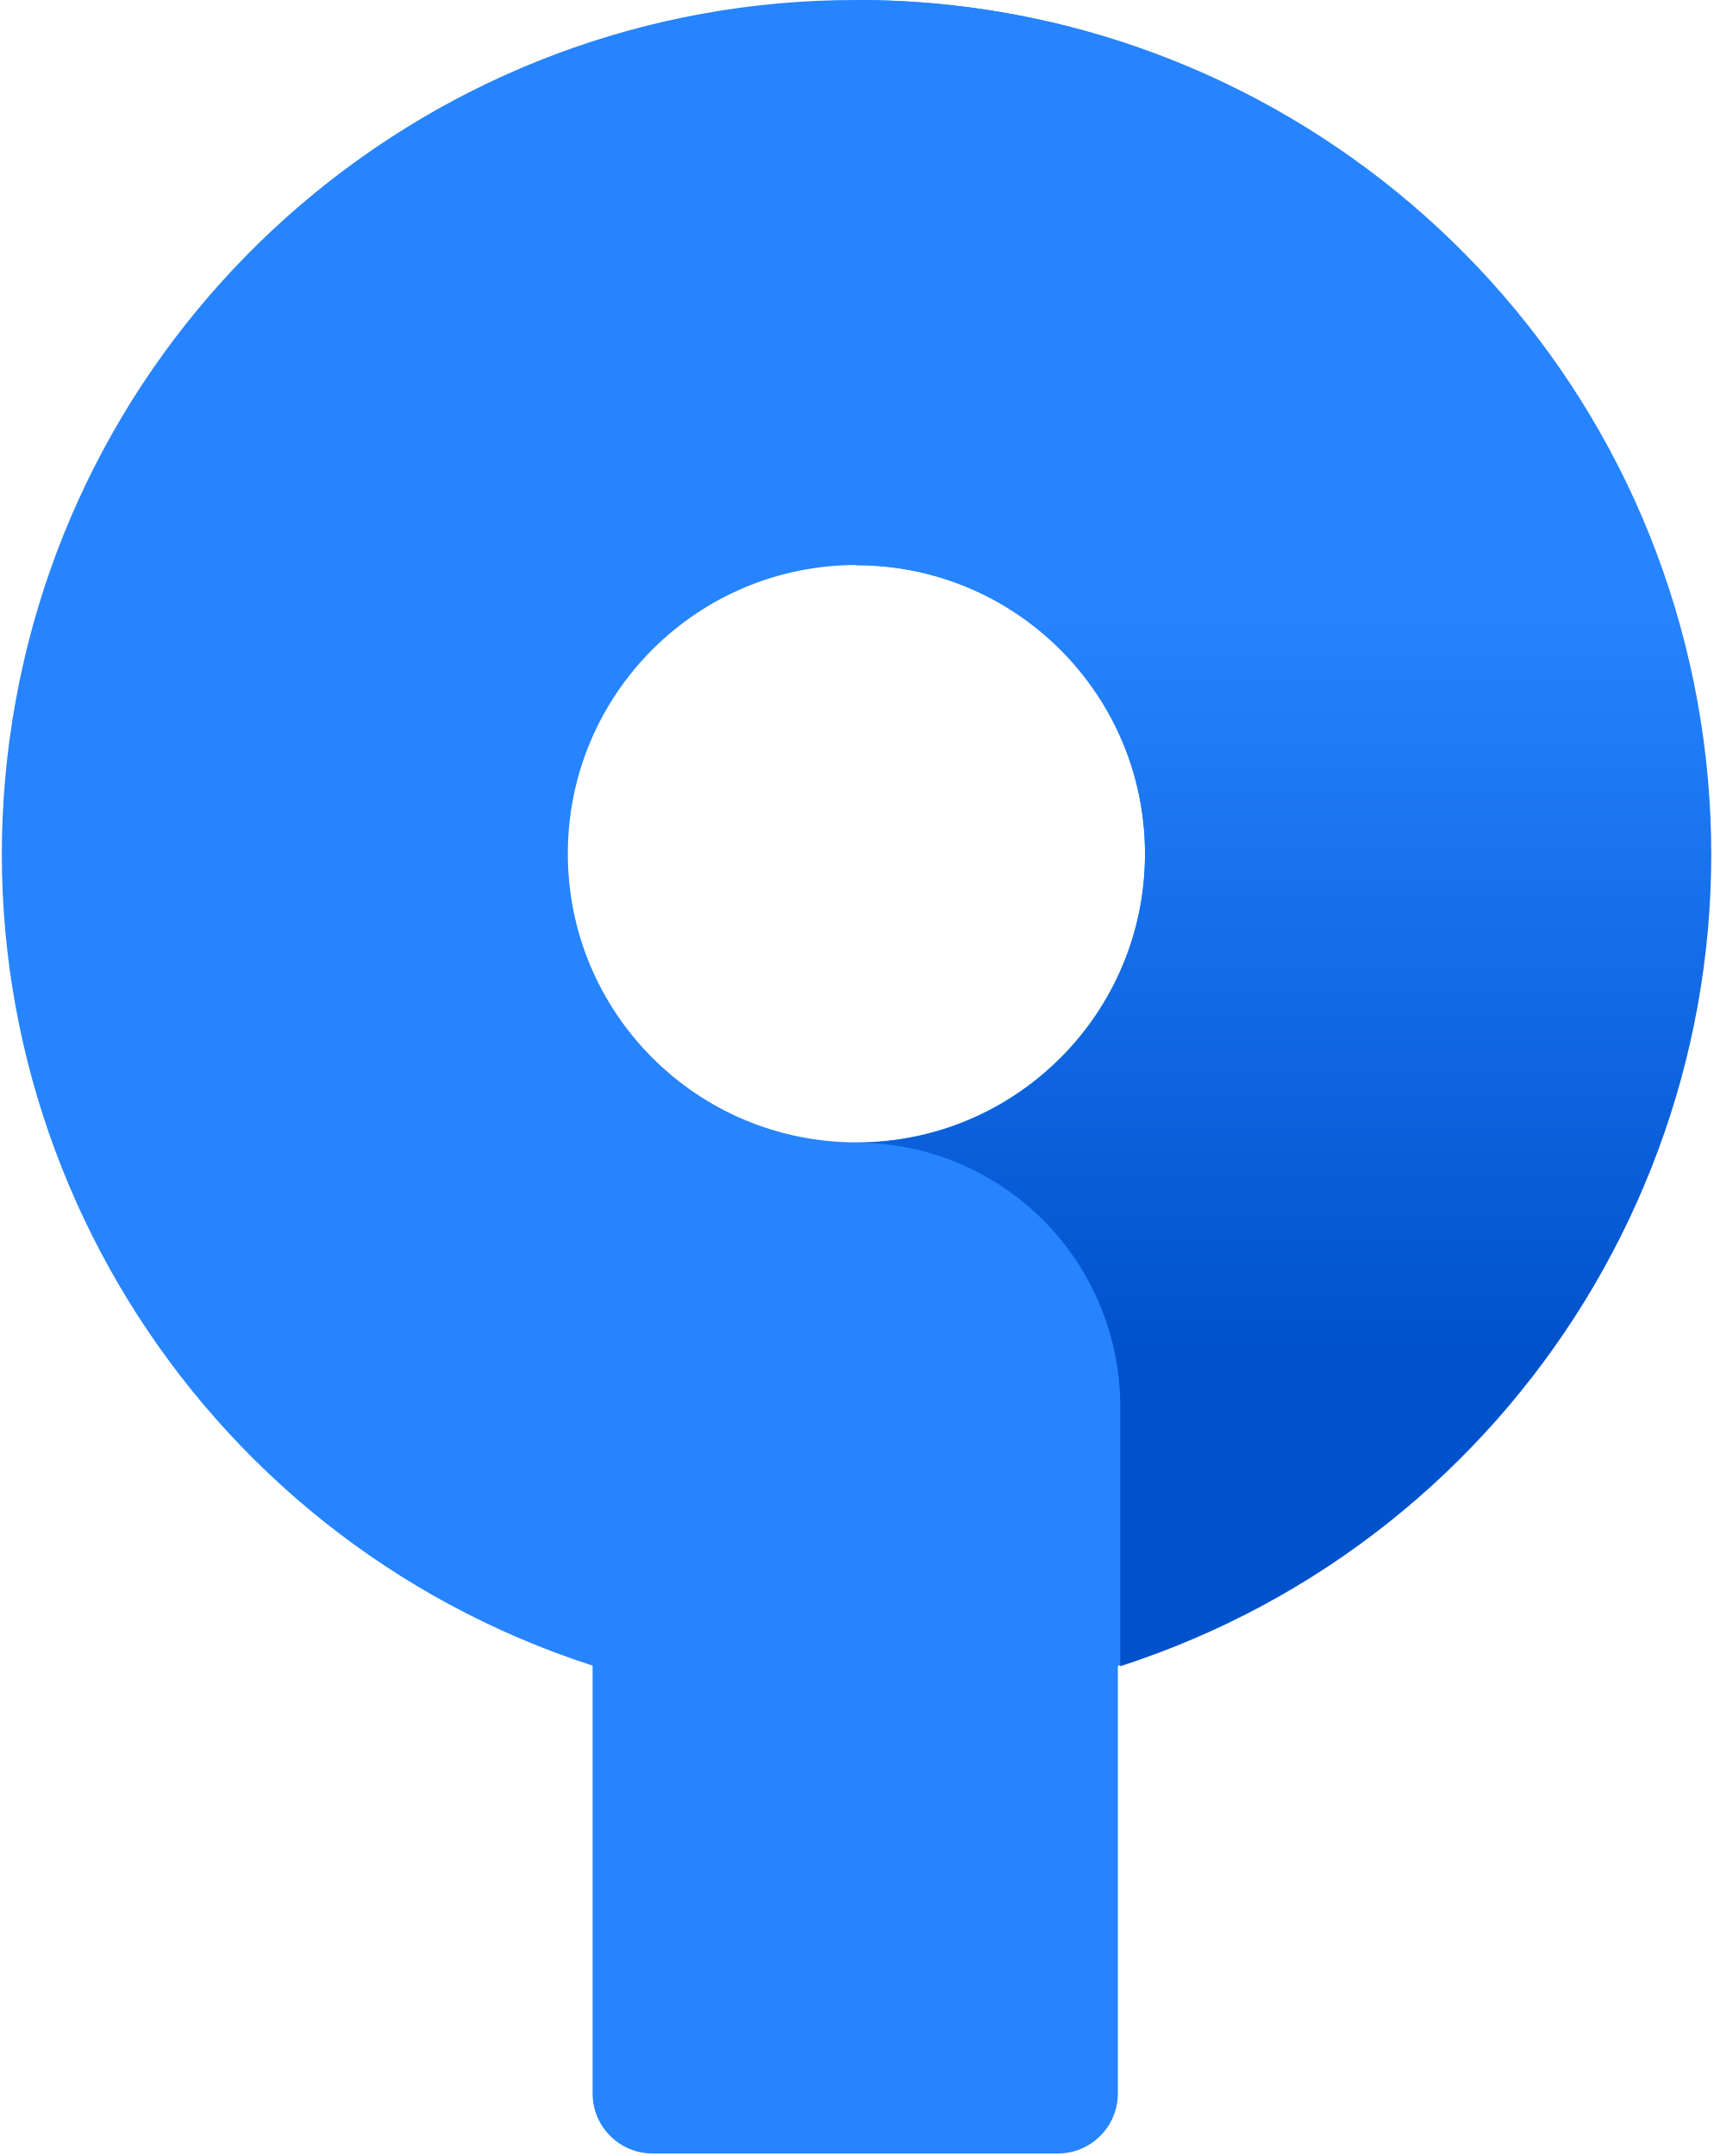
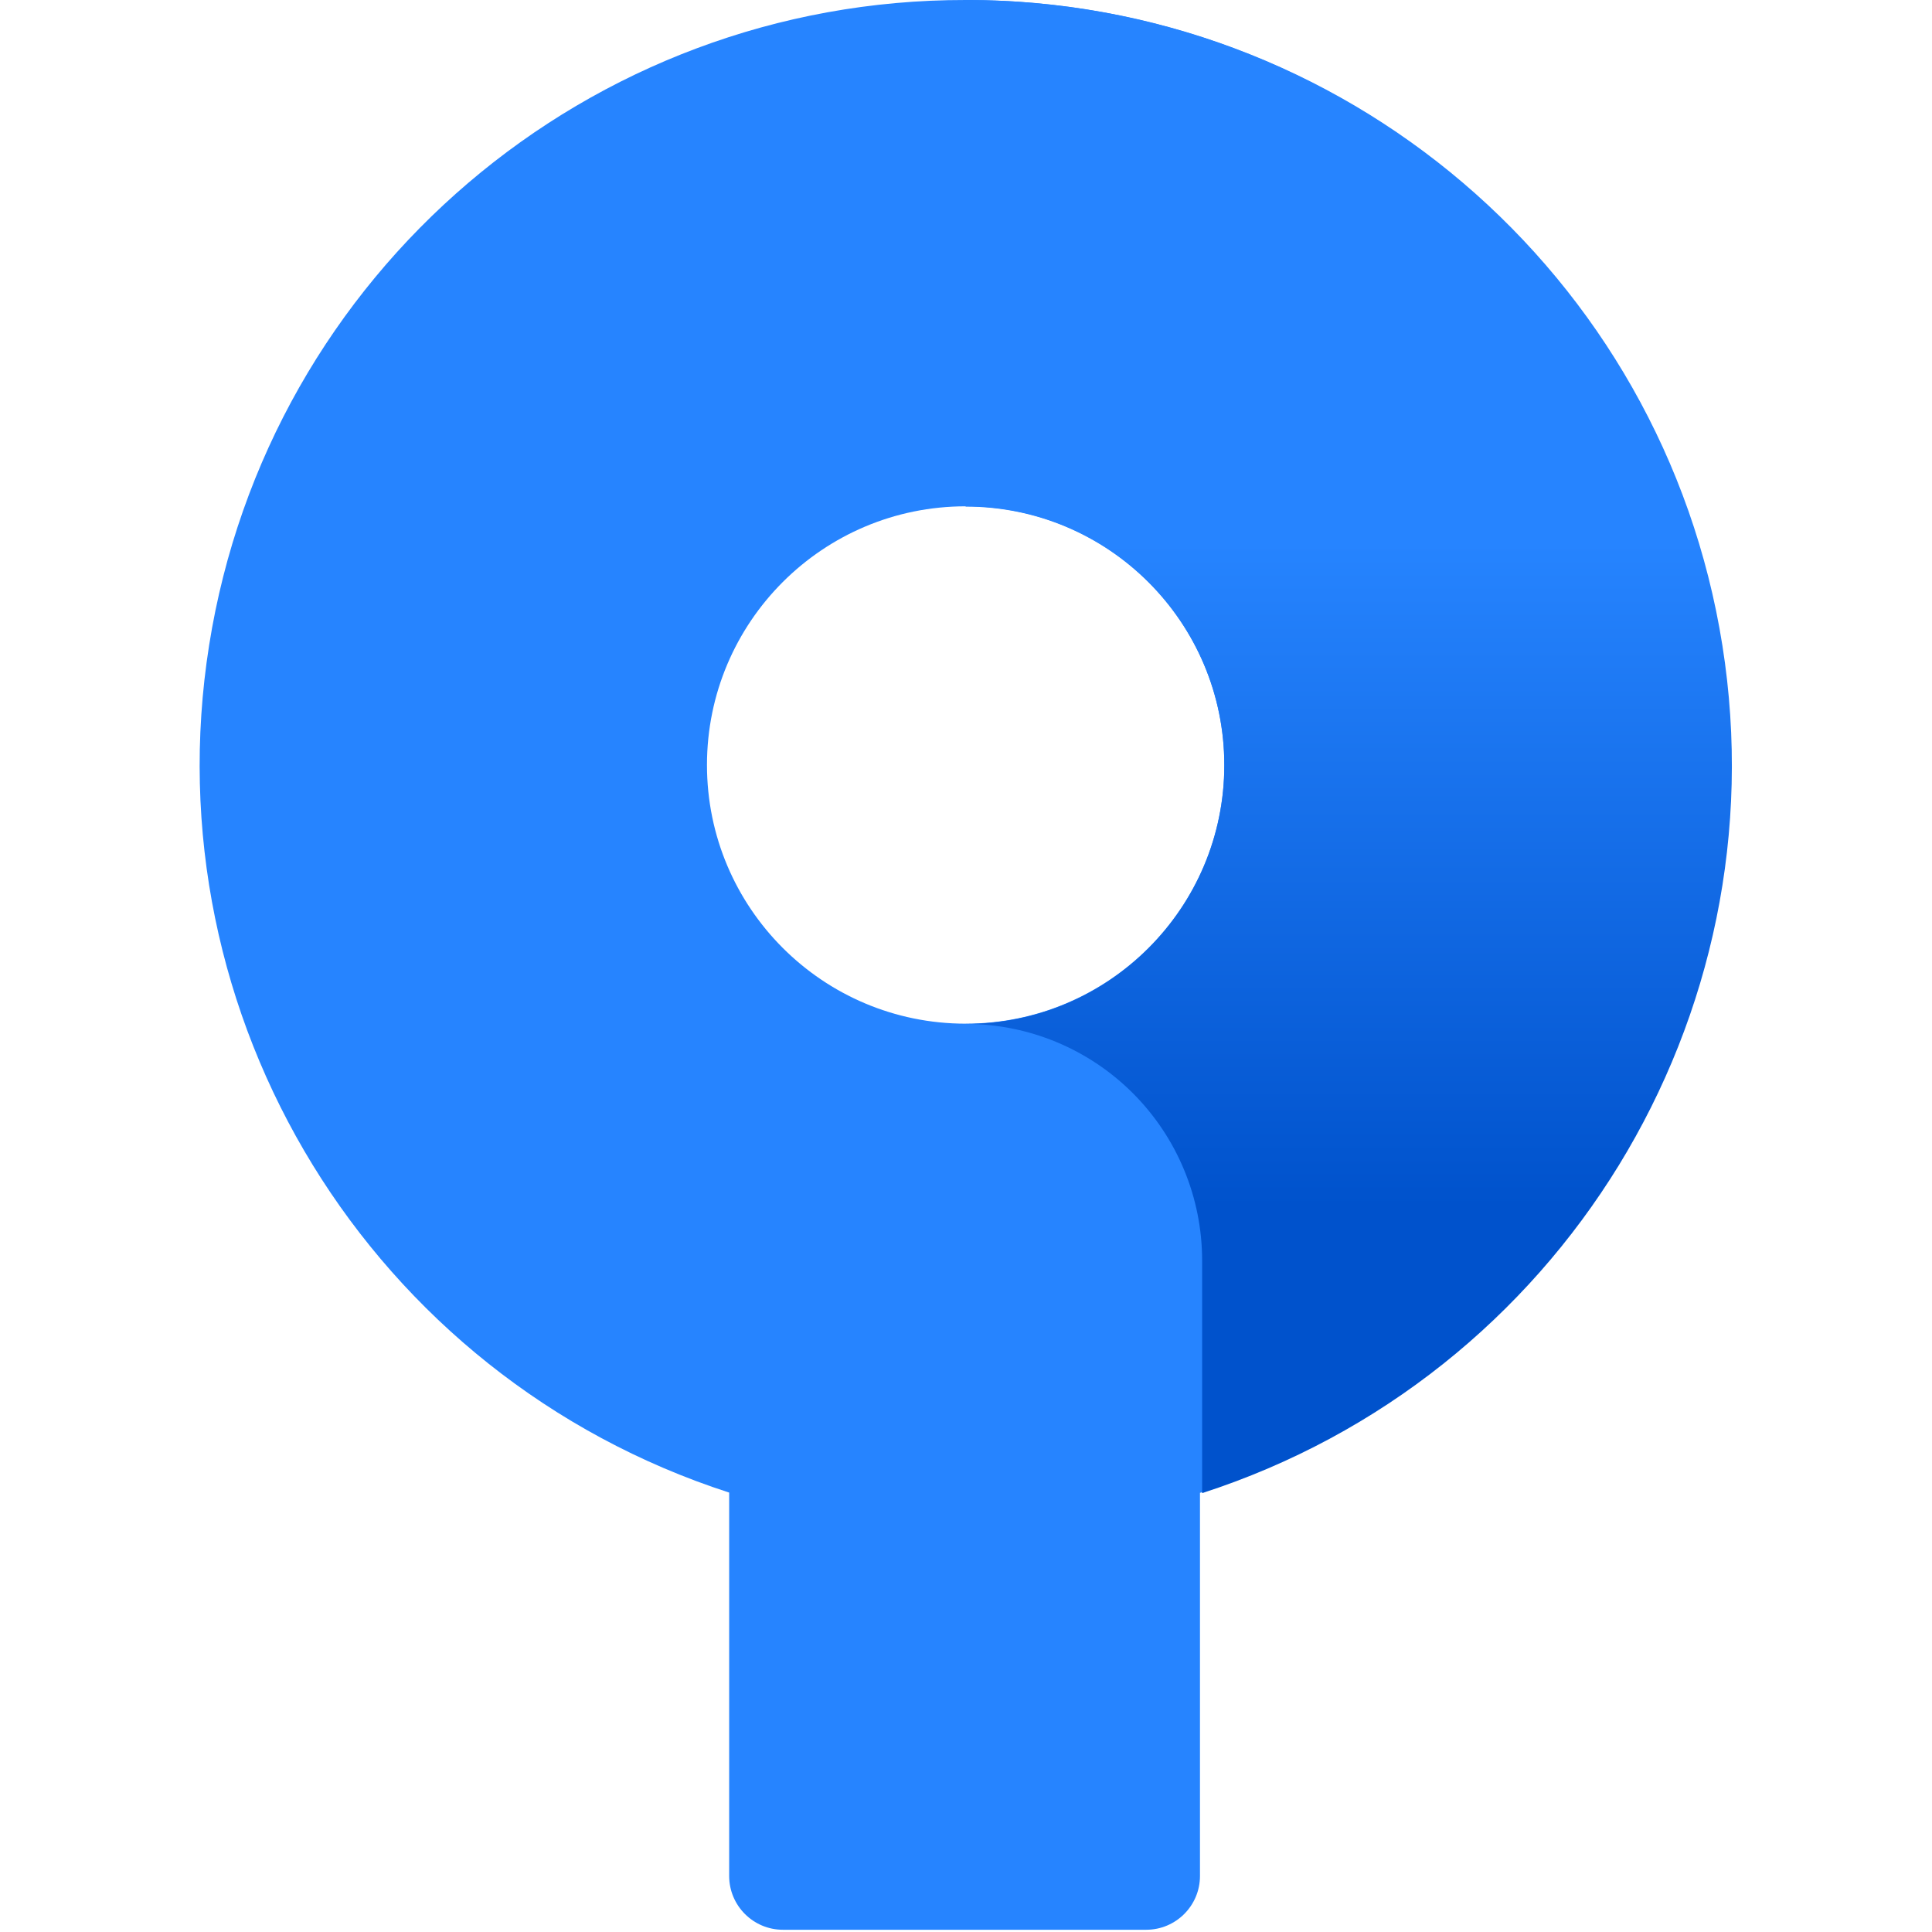
- <svg xmlns="http://www.w3.org/2000/svg" width="256px" height="322px" viewBox="0 0 256 322" version="1.1" preserveAspectRatio="xMidYMid">
+ <svg xmlns="http://www.w3.org/2000/svg" width="300px" height="300px" viewBox="0 0 256 322" version="1.1" preserveAspectRatio="xMidYMid">
  <defs>
    <linearGradient x1="49.928%" y1="90.721%" x2="49.928%" y2="36.288%" id="linearGradient-1">
      <stop stop-color="#0052CC" offset="18%" />
      <stop stop-color="#2684FF" offset="100%" />
    </linearGradient>
  </defs>
  <g>
    <path d="M255.462,127.521 C255.462,57.093 198.369,1.84628788e-15 127.941,-2.46615337e-15 C65.171,-0.089 11.678,45.531 1.856,107.528 C-7.967,169.525 28.805,229.445 88.528,248.764 L88.528,312.659 C88.528,317.612 92.543,321.627 97.496,321.627 L158.028,321.627 C162.981,321.627 166.996,317.612 166.996,312.659 L166.996,248.809 C219.67,231.848 255.402,182.859 255.462,127.521 Z M127.941,170.611 C104.131,170.611 84.829,151.309 84.829,127.498 C84.829,103.688 104.131,84.386 127.941,84.386 C151.751,84.386 171.053,103.688 171.053,127.498 C171.053,151.309 151.751,170.611 127.941,170.611 Z" fill="#2684FF" />
    <path d="M127.941,-0 L127.941,84.431 C151.751,84.431 171.053,103.733 171.053,127.543 C171.053,151.353 151.751,170.655 127.941,170.655 C138.394,170.655 148.419,174.808 155.81,182.199 C163.202,189.591 167.354,199.616 167.354,210.069 L167.354,248.854 C227.1,229.532 263.887,169.592 254.065,107.573 C244.242,45.554 190.733,-0.085 127.941,-0 Z" fill="url(#linearGradient-1)" />
  </g>
</svg>
